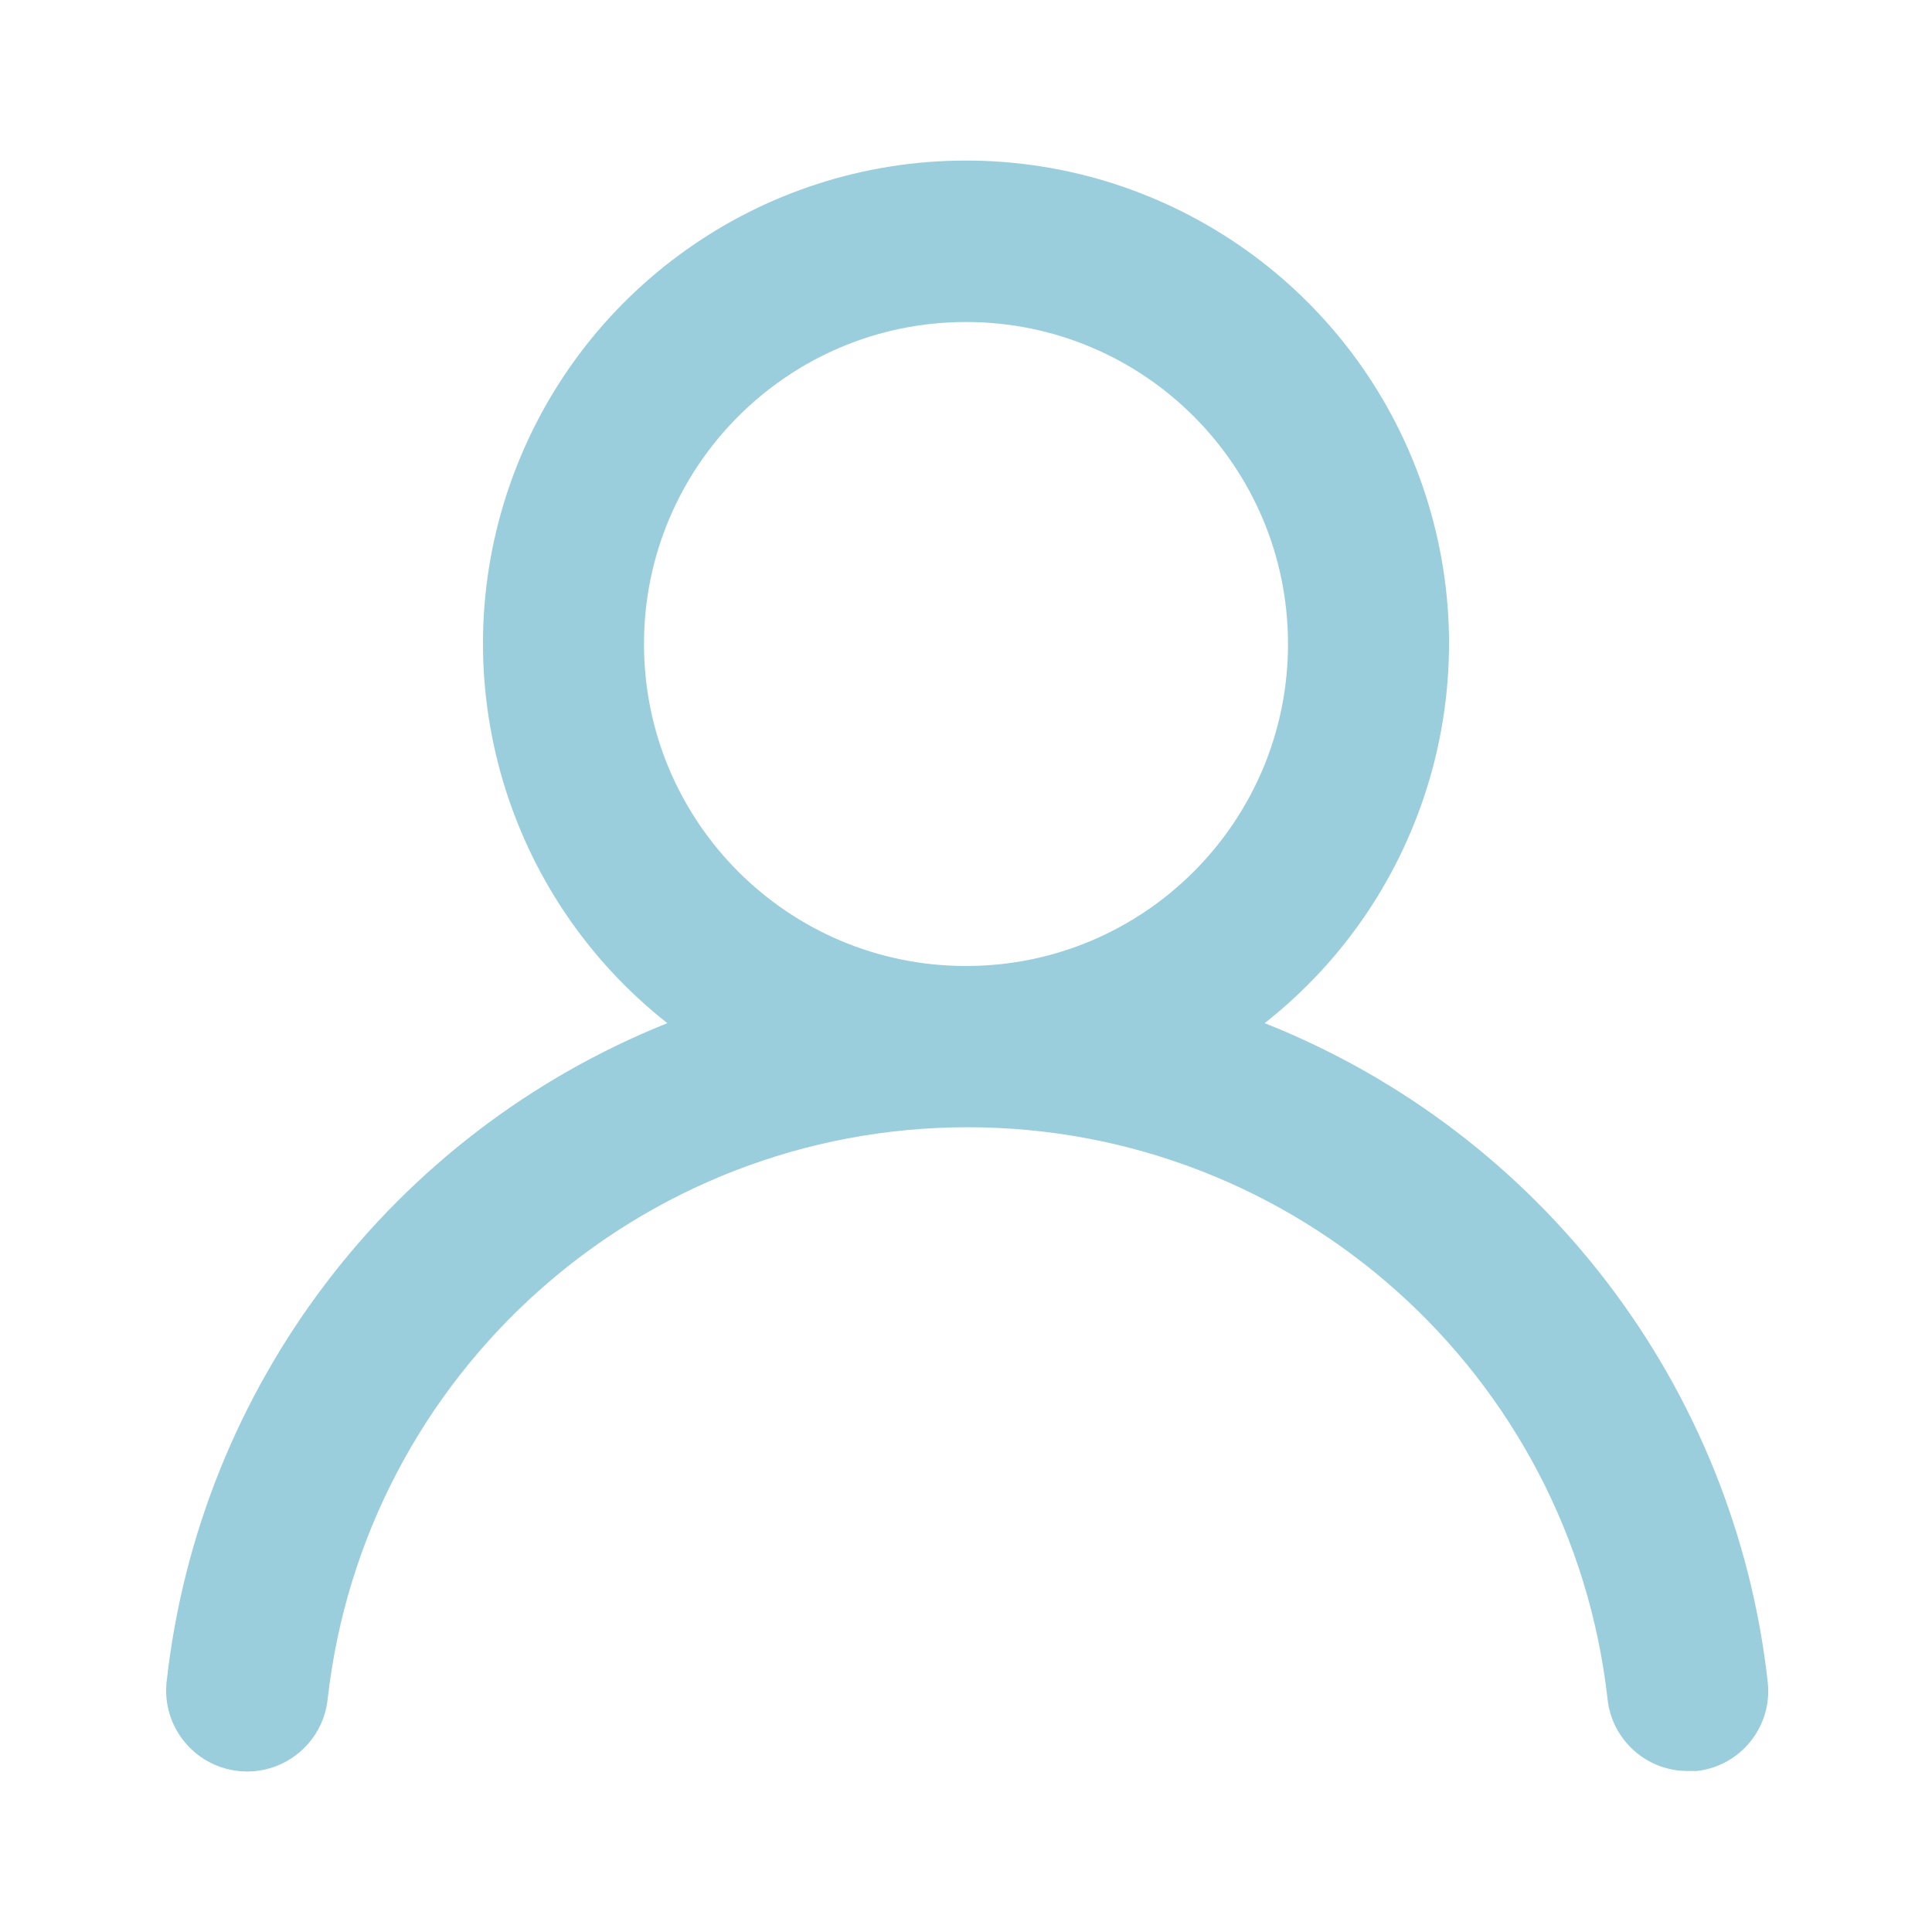
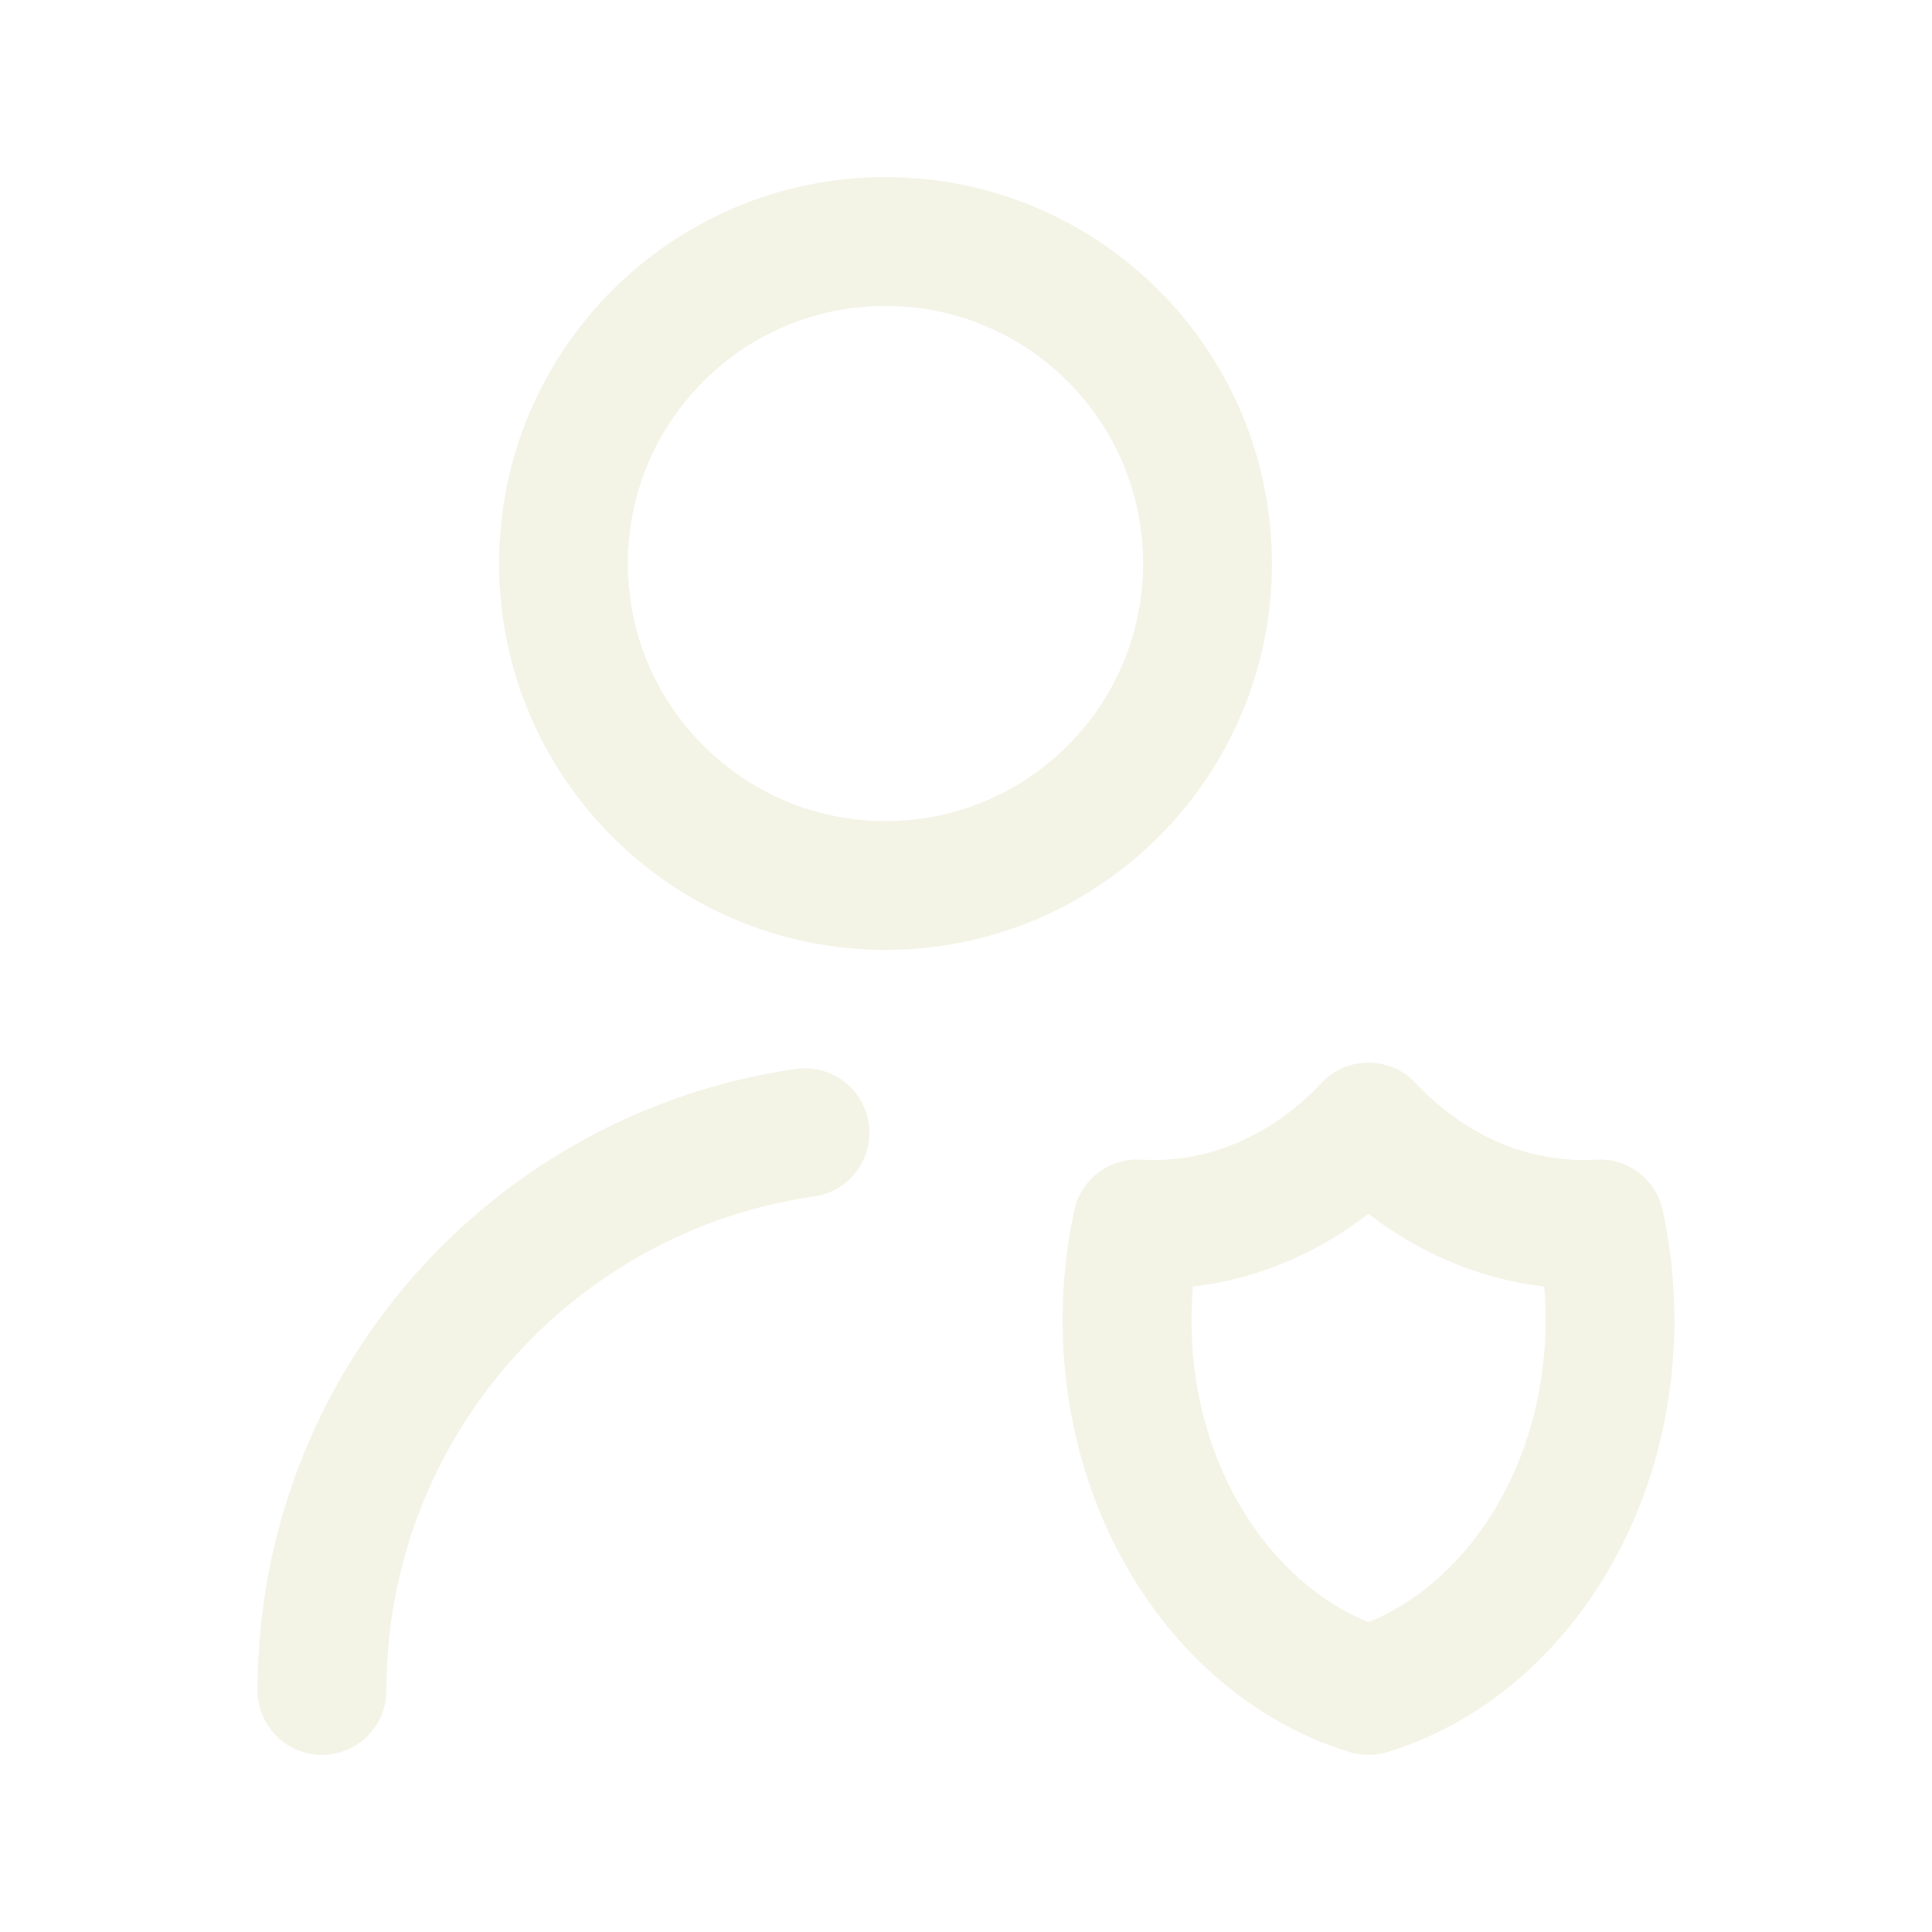
- <svg xmlns="http://www.w3.org/2000/svg" viewBox="0 0 24 24" id="user">
-   <path fill="#9BCEDD" d="M15.71,12.71a6,6,0,1,0-7.42,0,10,10,0,0,0-6.22,8.18,1,1,0,0,0,2,.22,8,8,0,0,1,15.9,0,1,1,0,0,0,1,.89h.11a1,1,0,0,0,.88-1.1A10,10,0,0,0,15.71,12.71ZM12,12a4,4,0,1,1,4-4A4,4,0,0,1,12,12Z" />
+ <svg xmlns="http://www.w3.org/2000/svg" width="30" height="30" viewBox="0 0 30 30" fill="none">
+   <path d="M5 26.25C5 21.842 8.26 18.195 12.5 17.589M24.841 19.005C24.756 19.01 24.67 19.012 24.583 19.012C23.303 19.012 22.135 18.441 21.25 17.5C20.365 18.441 19.197 19.012 17.917 19.012C17.83 19.012 17.744 19.01 17.659 19.005C17.555 19.482 17.5 19.982 17.5 20.497C17.5 23.265 19.093 25.591 21.25 26.25C23.407 25.591 25 23.265 25 20.497C25 19.982 24.945 19.482 24.841 19.005ZM18.75 8.75C18.75 11.511 16.511 13.75 13.75 13.75C10.989 13.75 8.75 11.511 8.75 8.75C8.75 5.989 10.989 3.75 13.75 3.75C16.511 3.75 18.75 5.989 18.75 8.75Z" stroke="#F3F3E6" stroke-width="2" stroke-linecap="round" stroke-linejoin="round" />
</svg>
